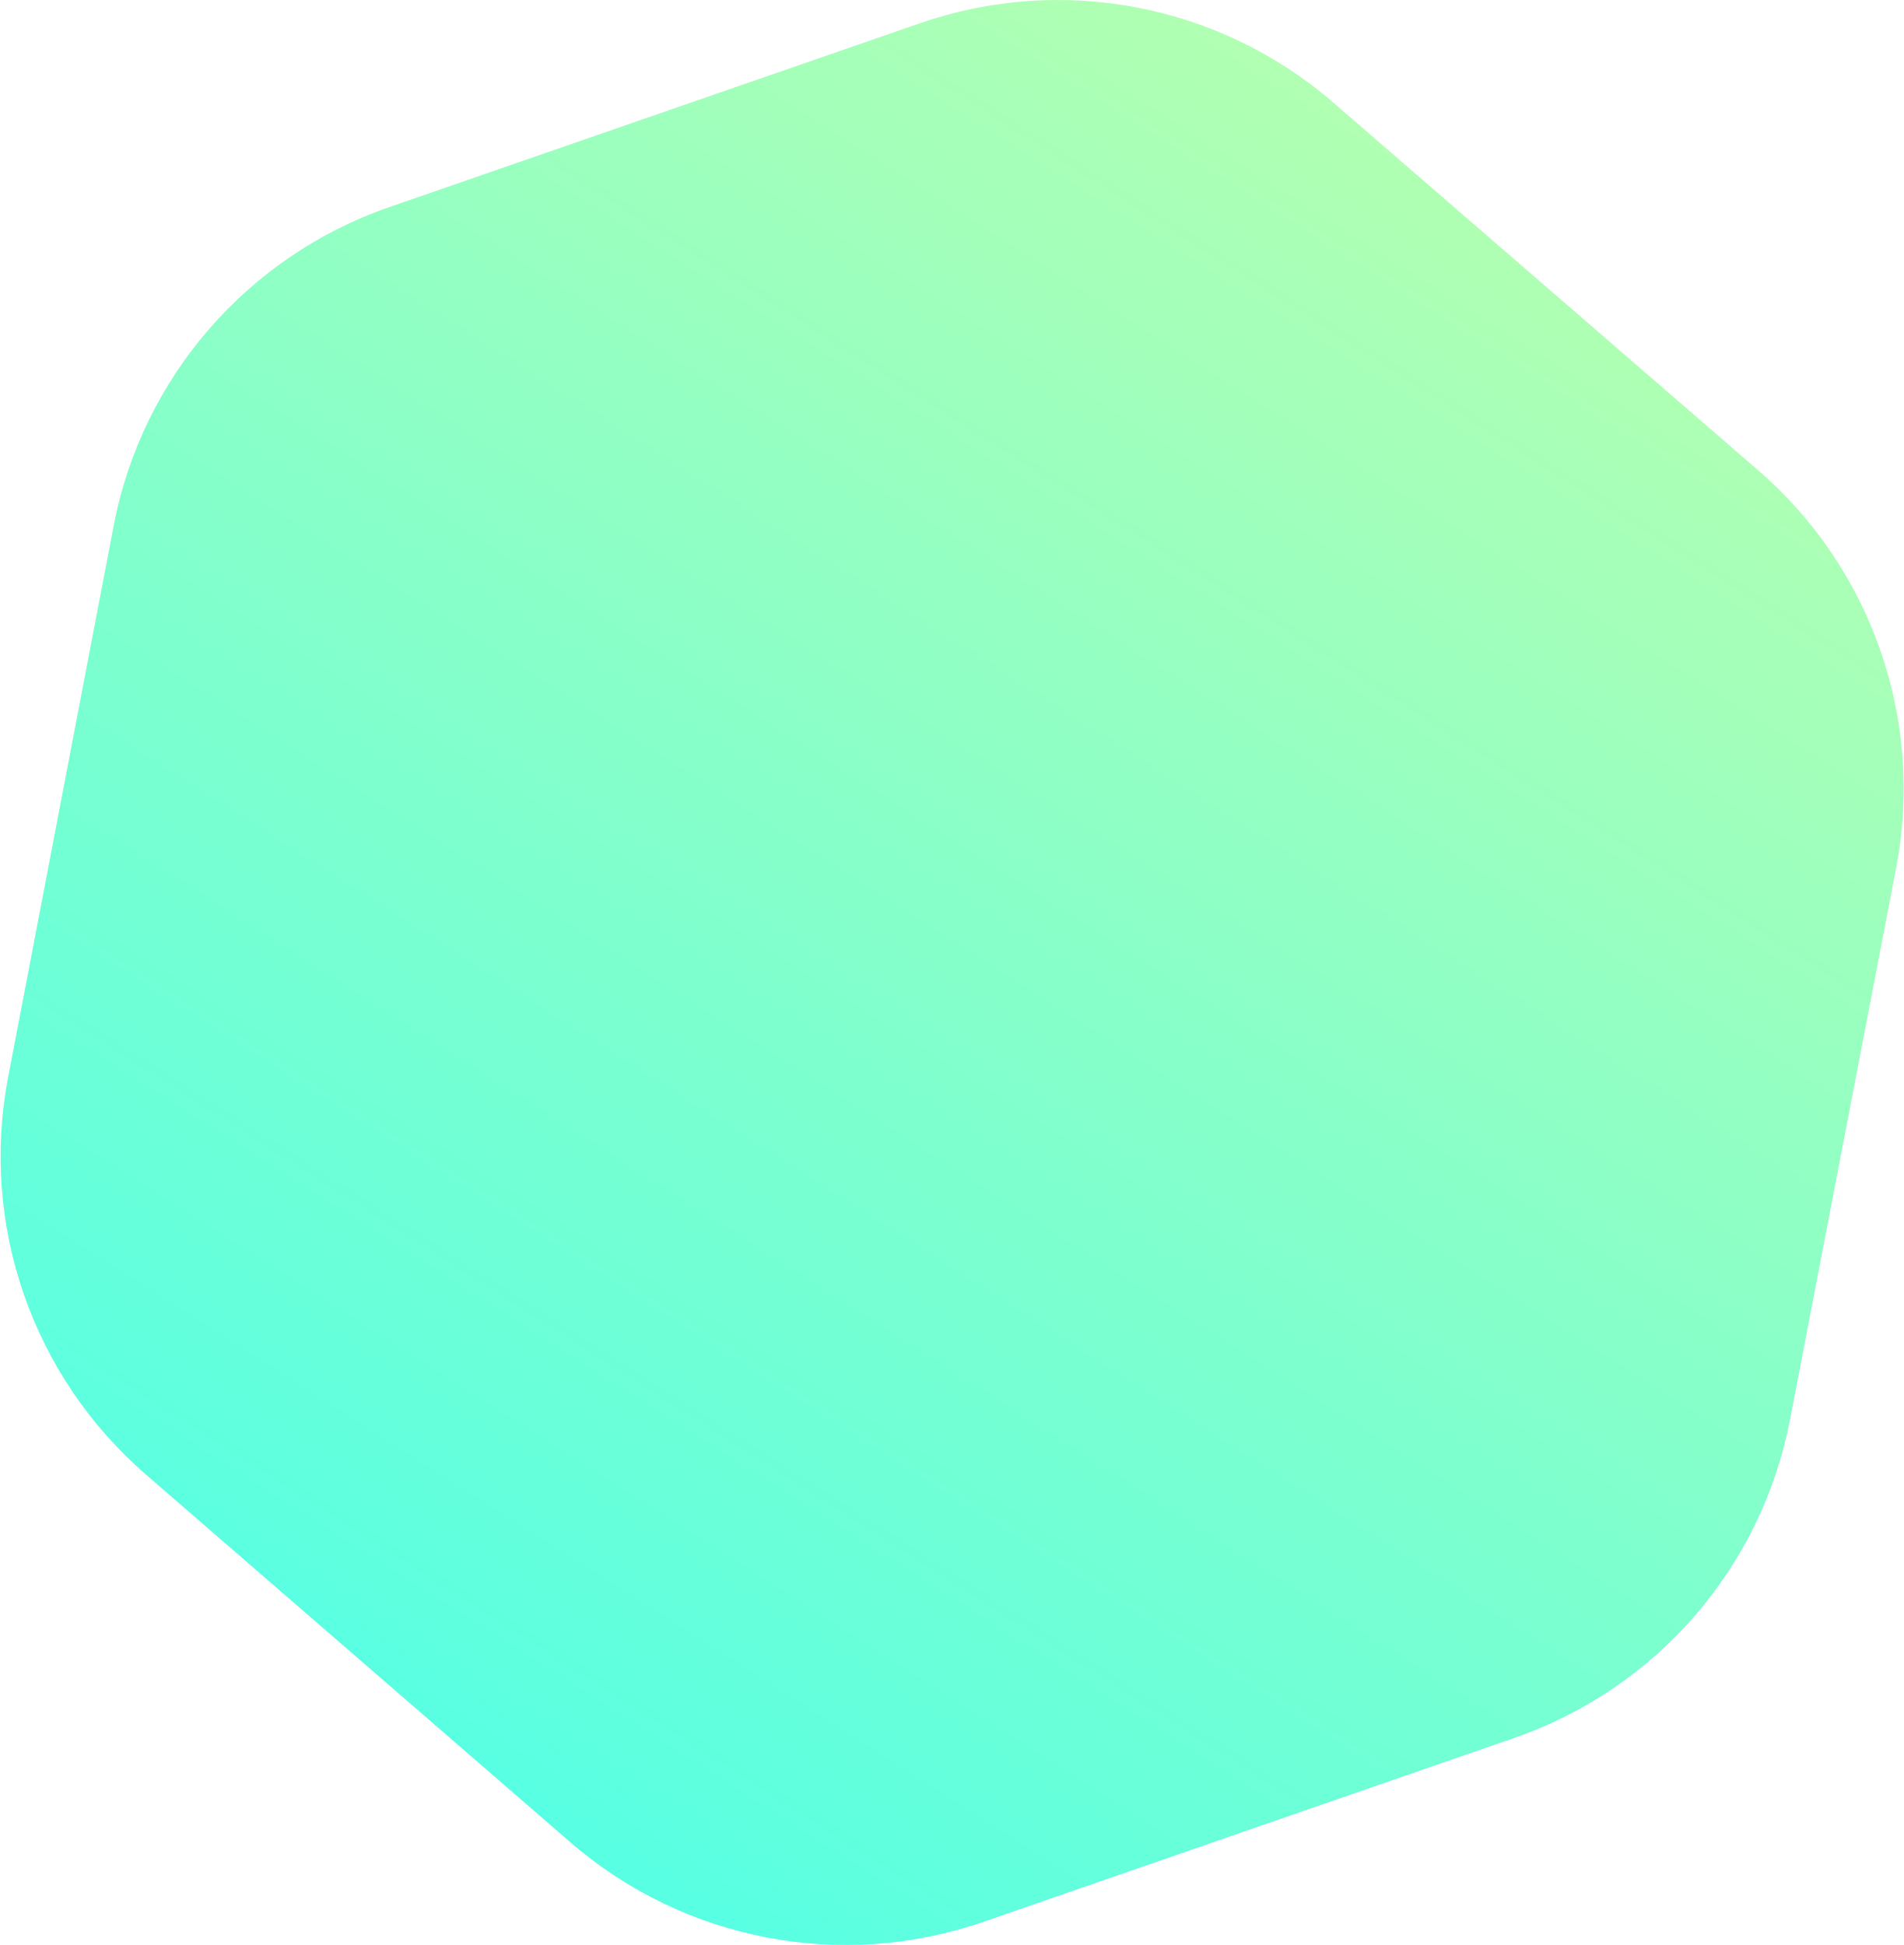
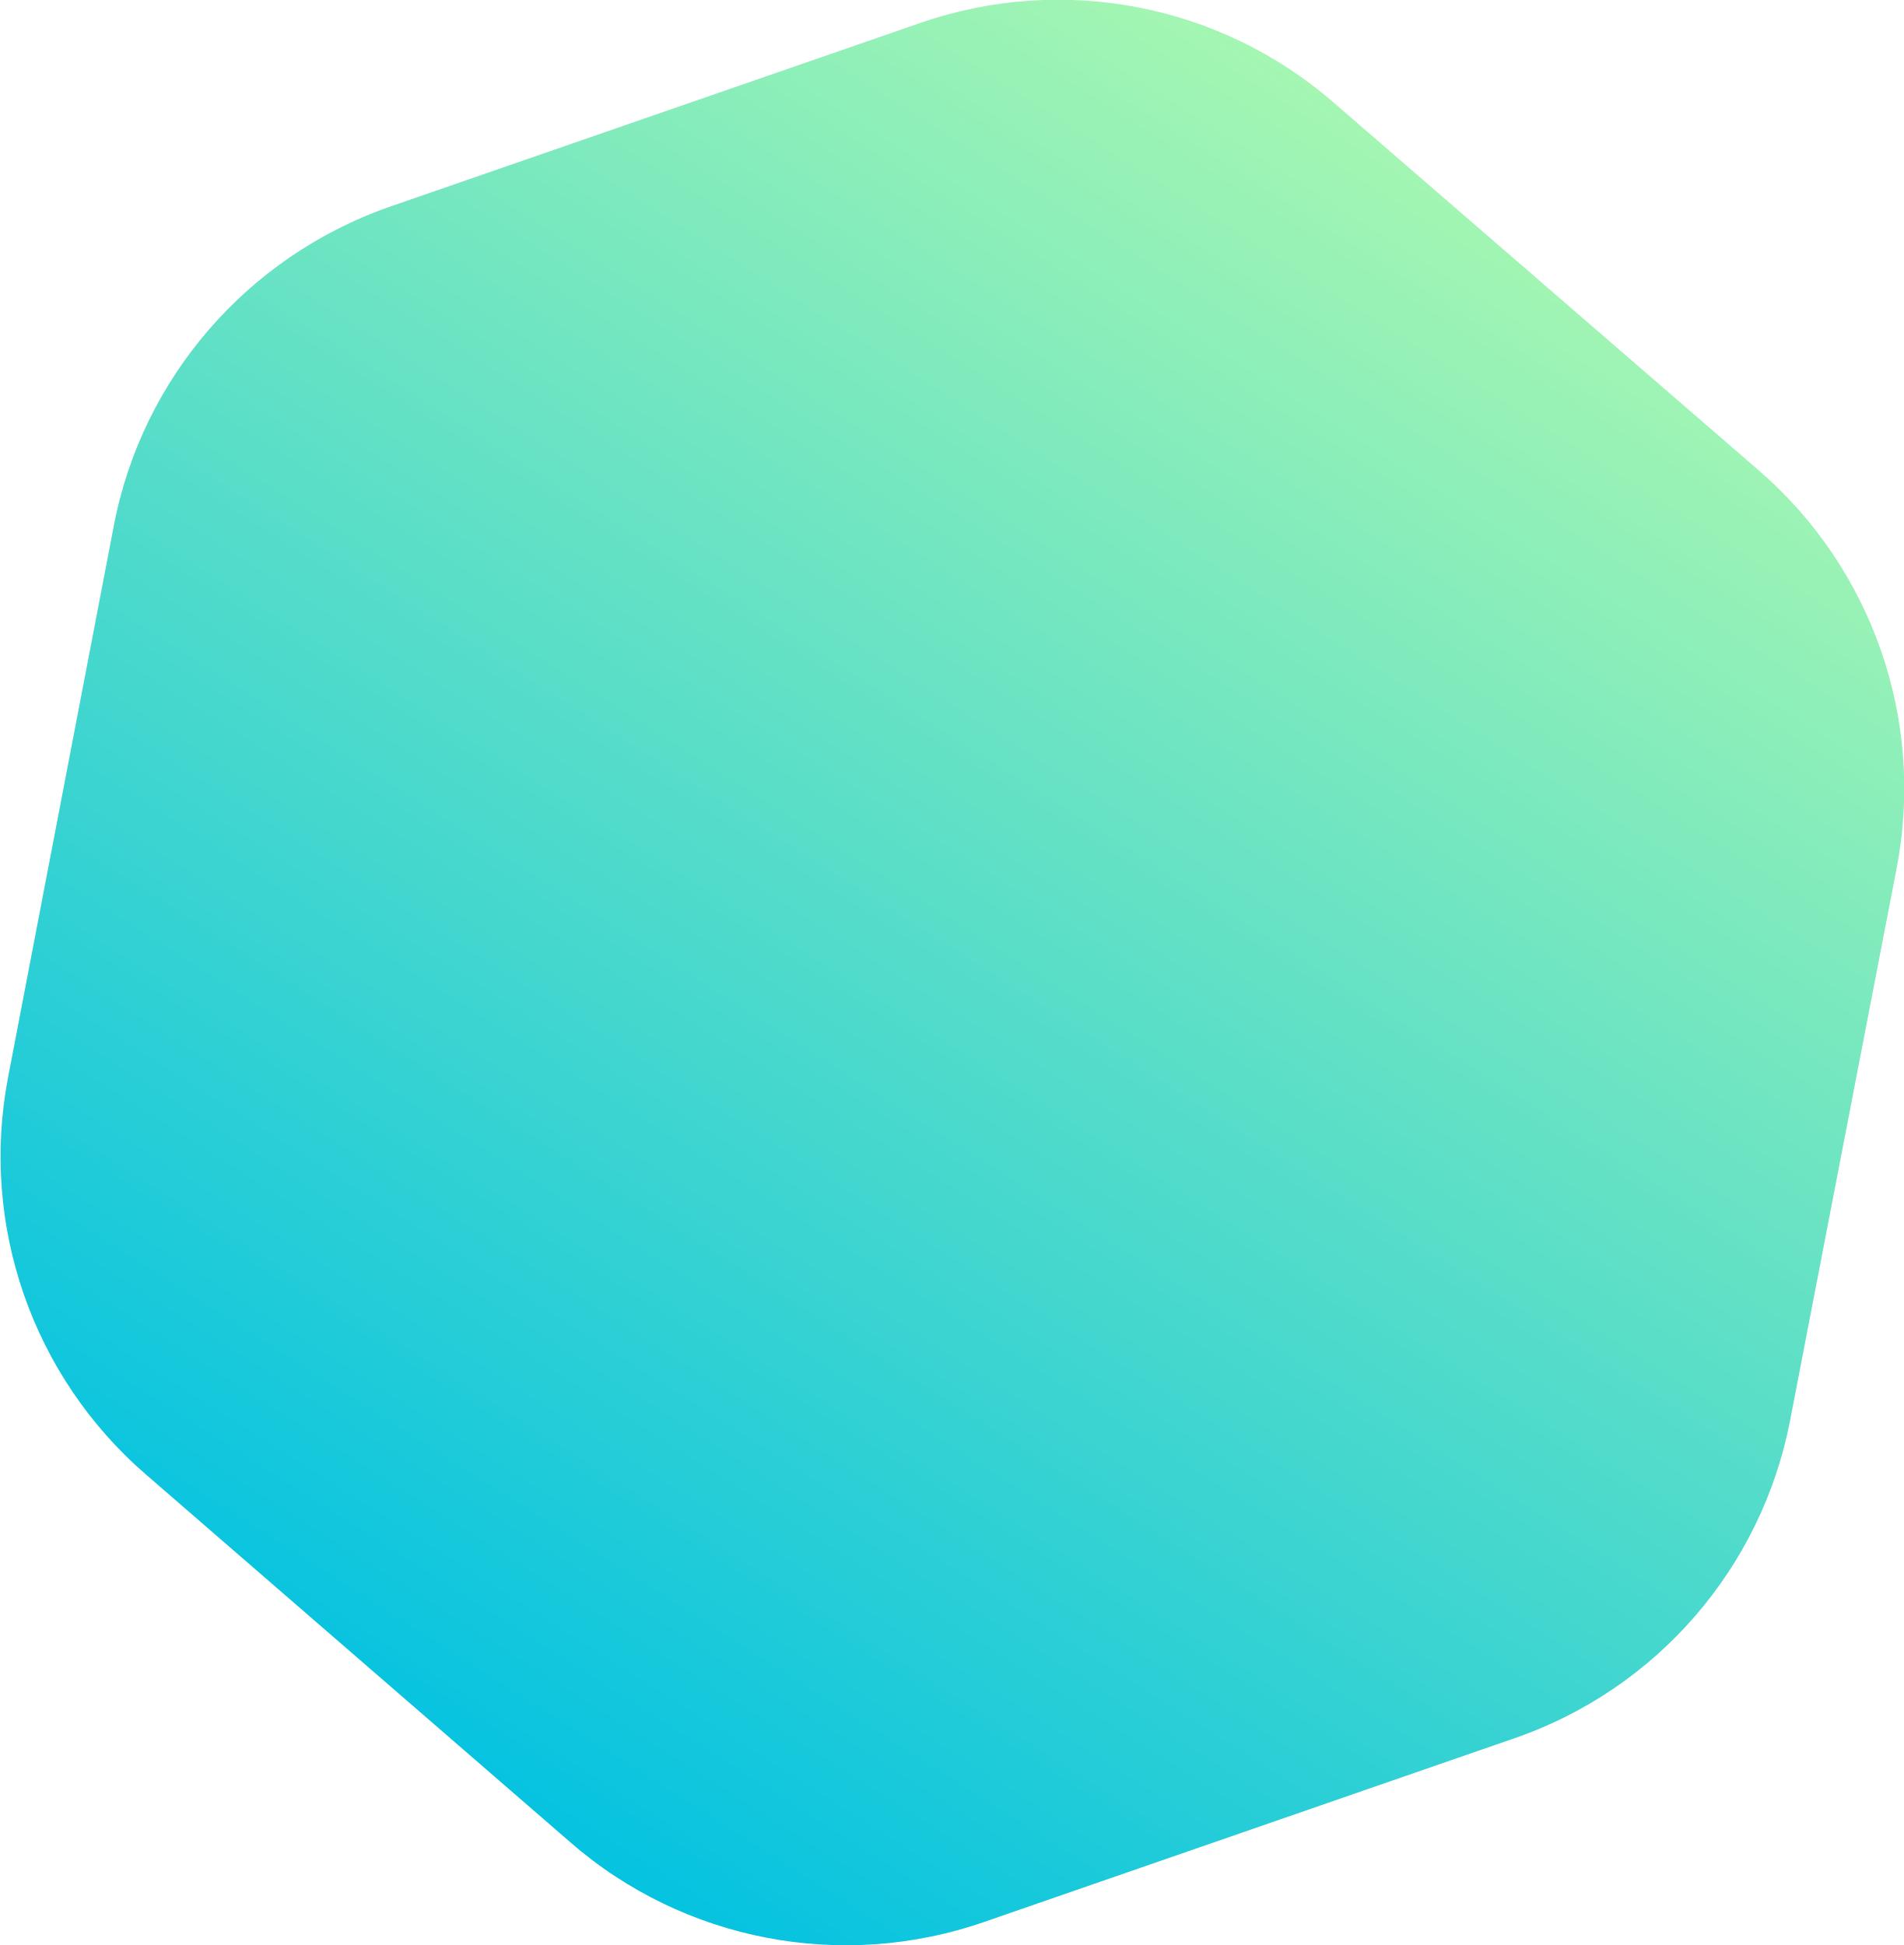
- <svg xmlns="http://www.w3.org/2000/svg" viewBox="0 0 282.55 288.74">
-   <defs>
-     <style>.cls-1{fill:url(#Degradado_sin_nombre_22);}</style>
-     <linearGradient id="Degradado_sin_nombre_22" x1="242.8" y1="-15.33" x2="61.09" y2="270.49" gradientUnits="userSpaceOnUse">
-       <stop offset="0" stop-color="#c0ffaa" />
-       <stop offset="1" stop-color="#55ffe4" />
-     </linearGradient>
-   </defs>
-   <g id="Capa_2" data-name="Capa 2">
-     <g id="Capa_1-2" data-name="Capa 1">
-       <path class="cls-1" d="M224.77,258,146,285.29a62.45,62.45,0,0,1-61.34-11.8l-63-54.59a62.47,62.47,0,0,1-20.45-59L16.88,78A62.48,62.48,0,0,1,57.77,30.75L136.58,3.44a62.5,62.5,0,0,1,61.34,11.8L261,69.84a62.46,62.46,0,0,1,20.45,59l-15.75,81.9A62.49,62.49,0,0,1,224.77,258Z" />
+ <svg xmlns="http://www.w3.org/2000/svg" version="1.1" id="Capa_1" x="0px" y="0px" viewBox="0 0 282.5 288.7" style="enable-background:new 0 0 282.5 288.7;" xml:space="preserve">
+   <style type="text/css">
+ 	.st0{fill:url(#SVGID_1_);}
+ </style>
+   <g>
+     <g id="Capa_1-2">
+       <linearGradient id="SVGID_1_" gradientUnits="userSpaceOnUse" x1="242.812" y1="305.322" x2="61.102" y2="19.502" gradientTransform="matrix(1 0 0 -1 0 290)">
+         <stop offset="0" style="stop-color:#C0FFAA" />
+         <stop offset="1" style="stop-color:#00C1E2" />
+       </linearGradient>
+       <path class="st0" d="M224.8,258L146,285.3c-21.1,7.3-44.5,2.8-61.3-11.8l-63-54.6C4.8,204.3-3,181.8,1.2,159.9L16.9,78    c4.2-21.9,19.8-39.9,40.9-47.3l78.8-27.3c21.1-7.3,44.5-2.8,61.3,11.8L261,69.8c16.9,14.6,24.7,37.1,20.5,59l-15.8,81.9    C261.5,232.7,245.9,250.7,224.8,258z" />
    </g>
  </g>
</svg>
